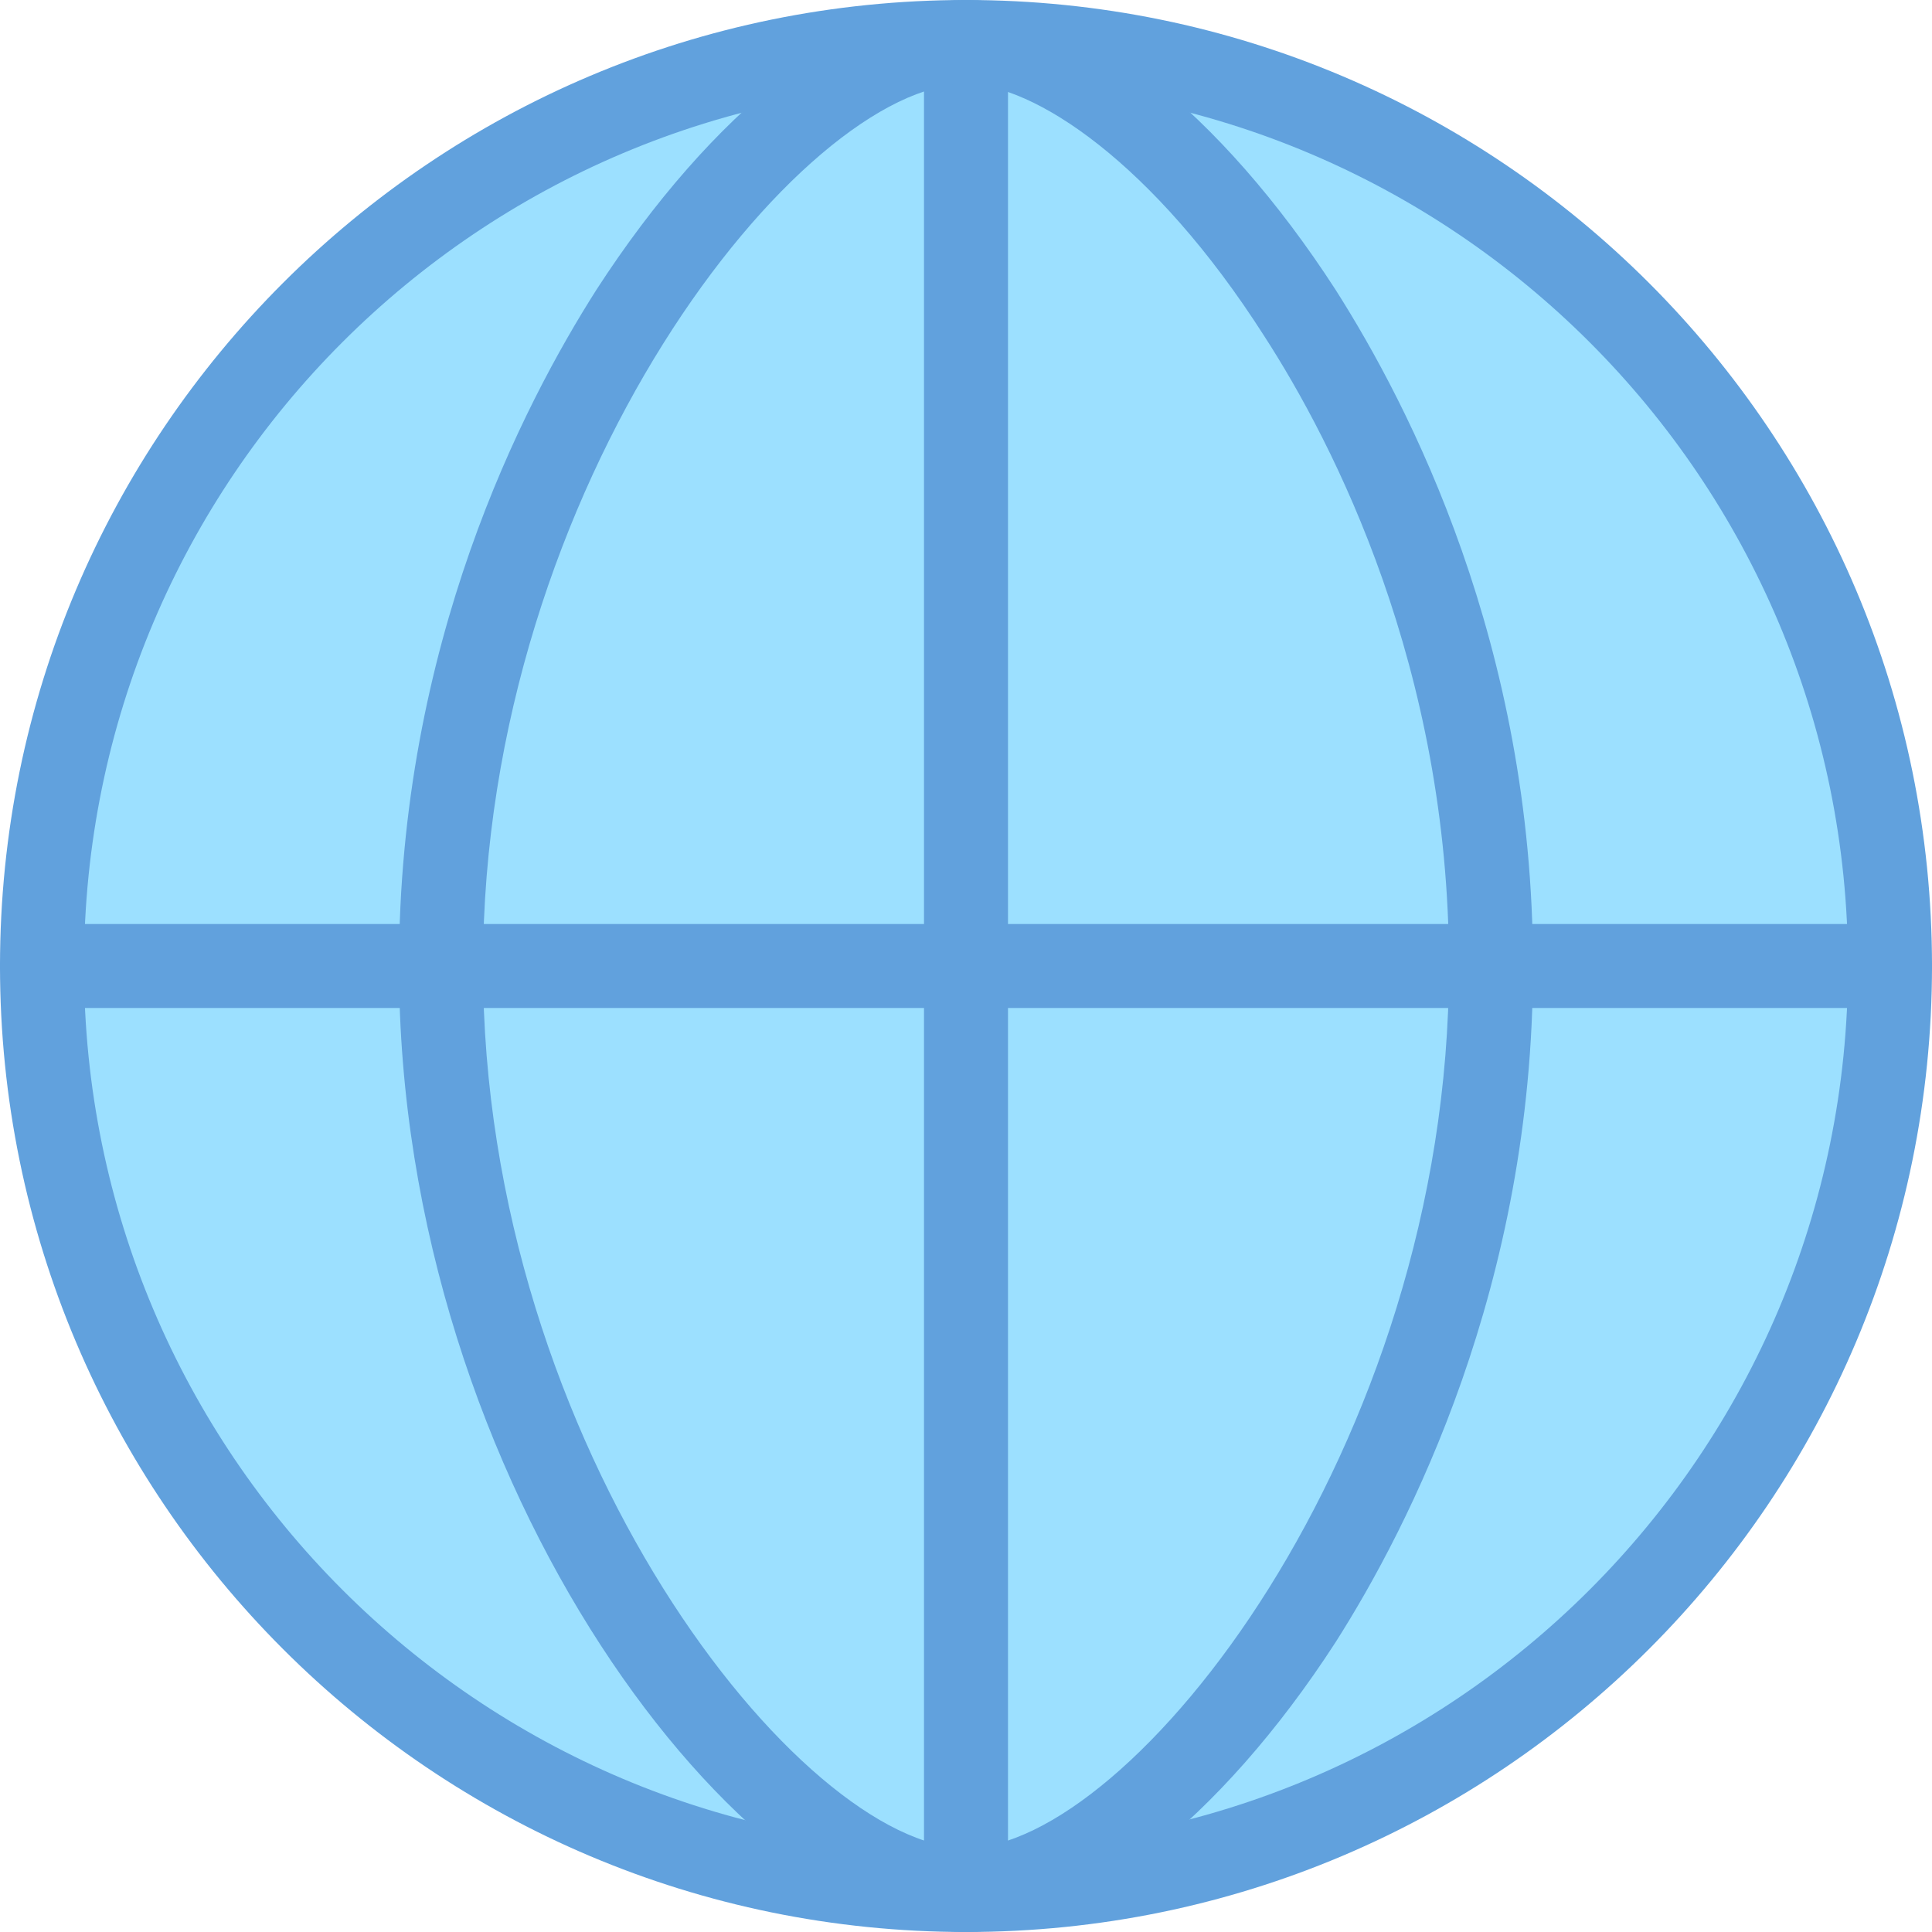
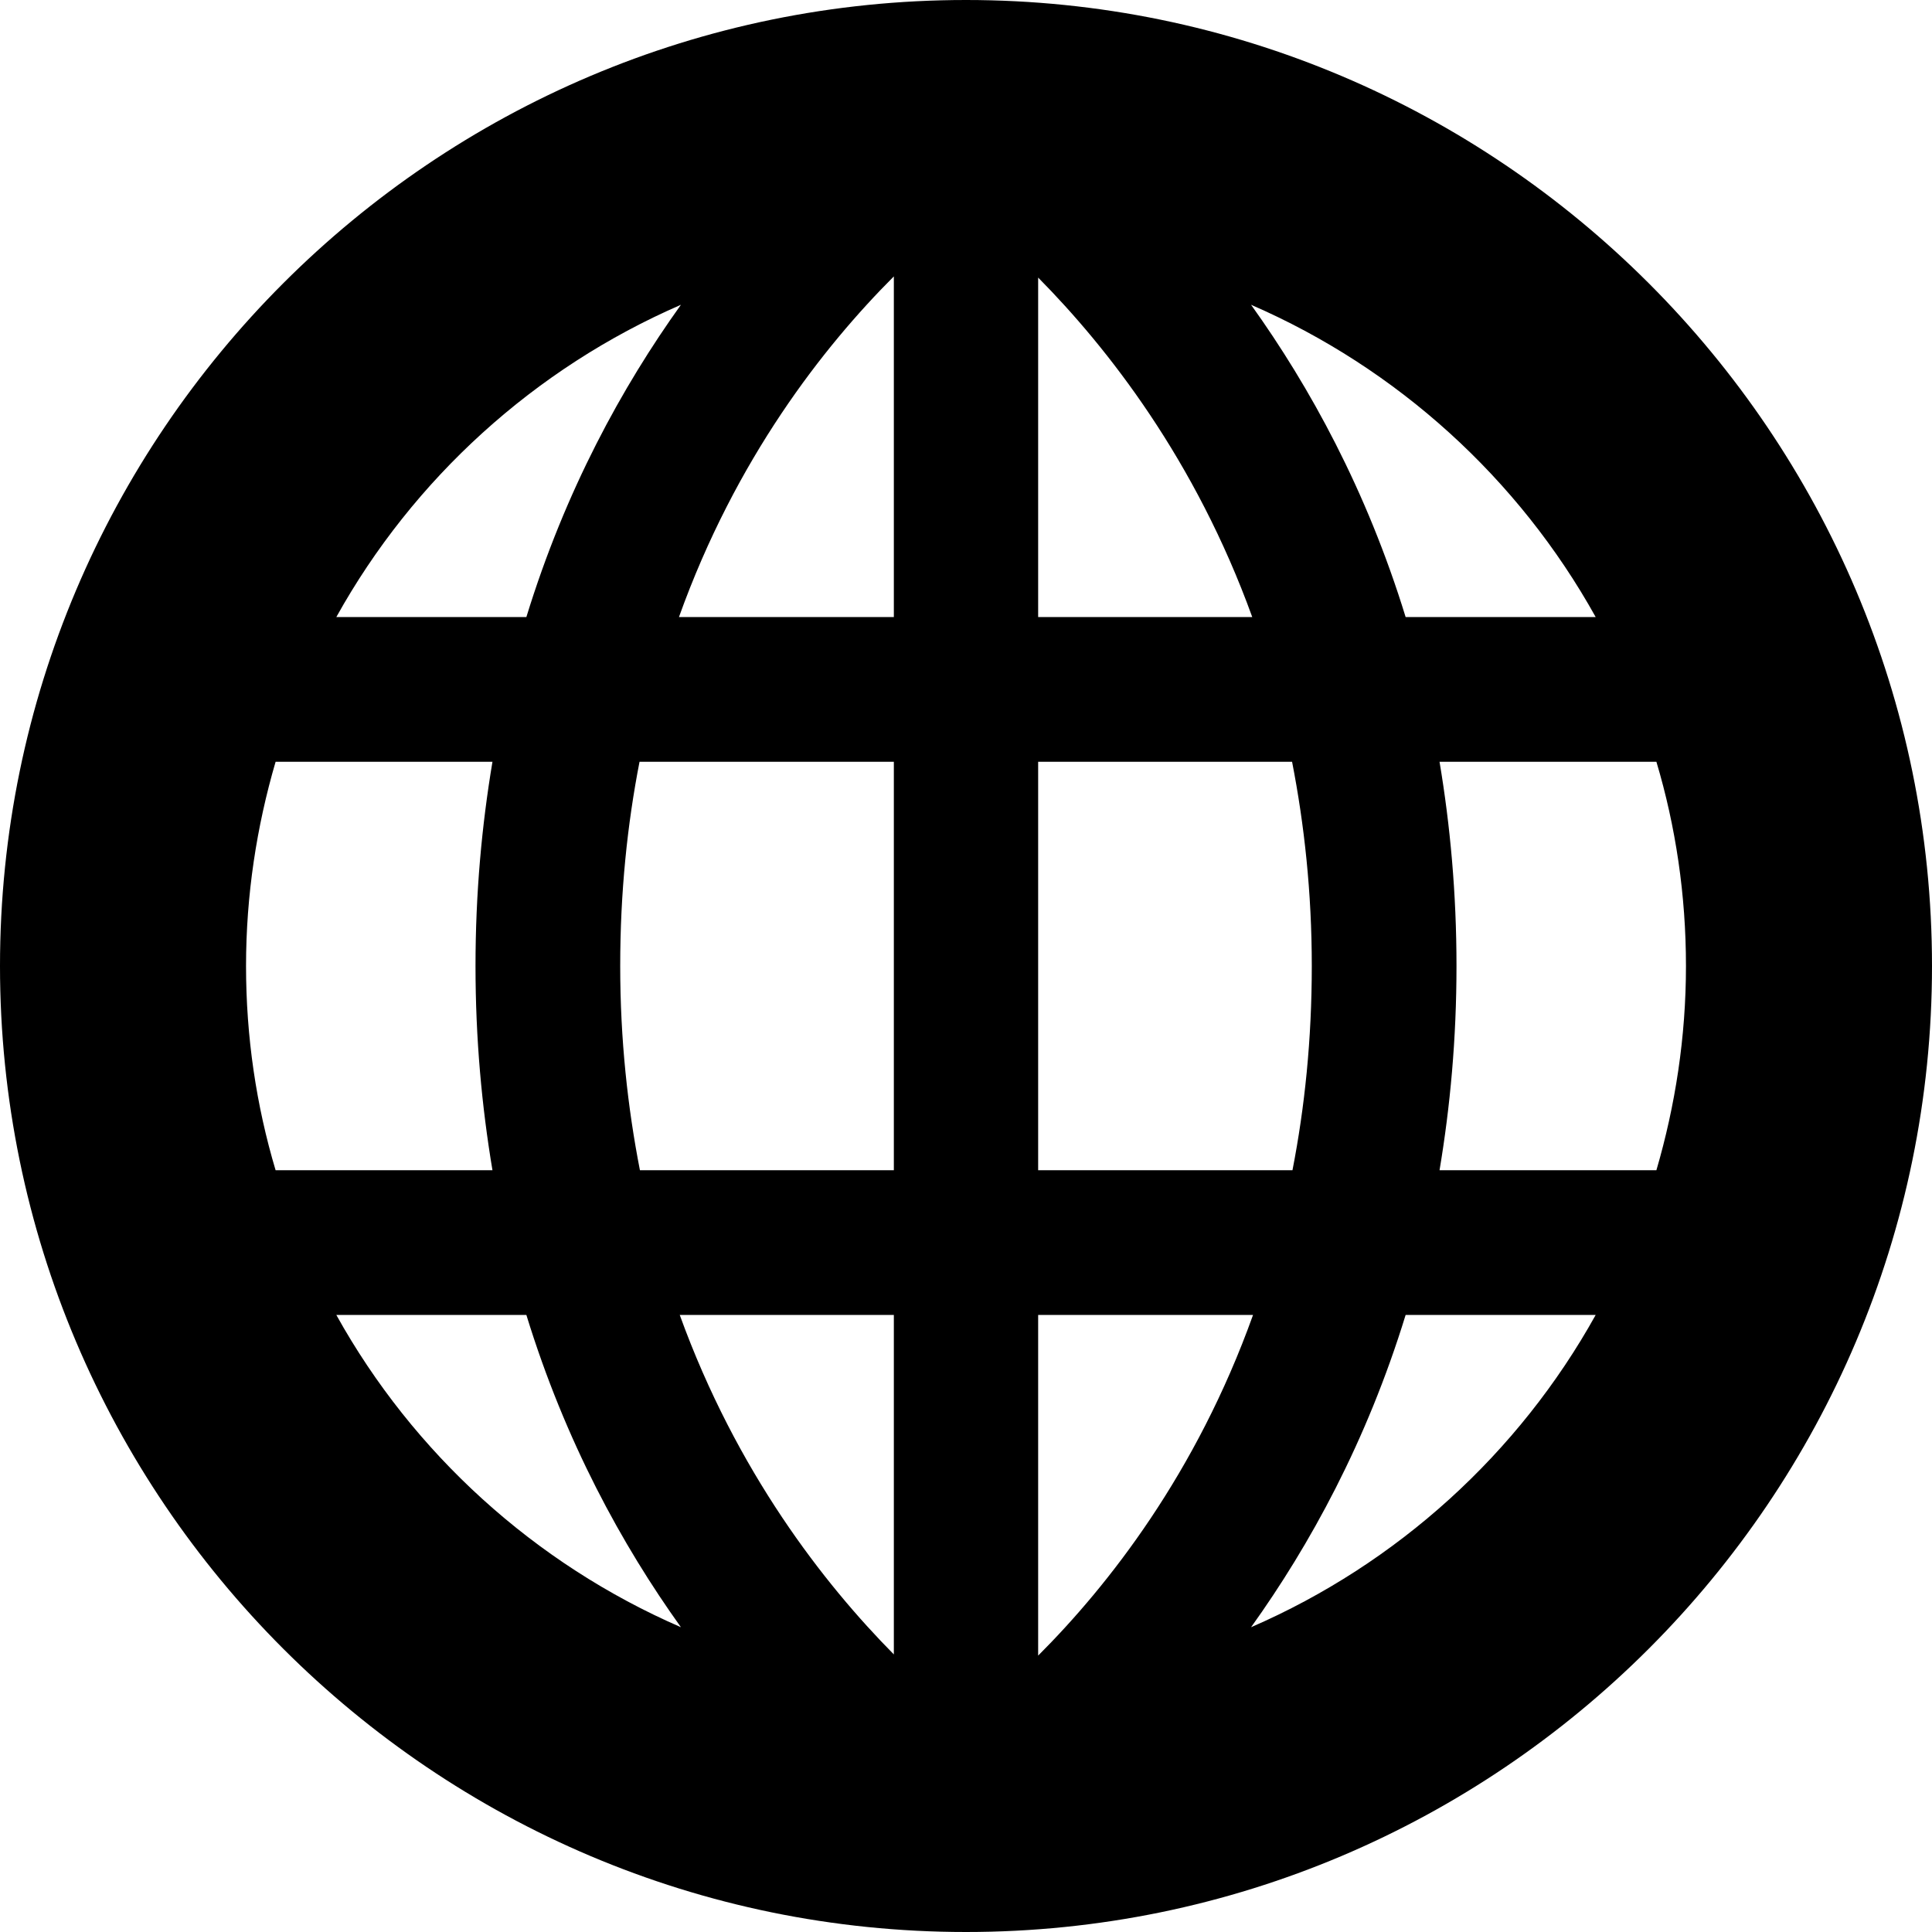
- <svg xmlns="http://www.w3.org/2000/svg" version="1.1" id="Layer_1" x="0px" y="0px" viewBox="0 0 368 368" style="enable-background:new 0 0 368 368;" xml:space="preserve">
-   <circle style="fill:#9CE0FF;" cx="184" cy="184" r="176" />
+ <svg xmlns="http://www.w3.org/2000/svg" version="1.1" id="Capa_1" x="0px" y="0px" viewBox="0 0 490 490" style="enable-background:new 0 0 490 490;" xml:space="preserve">
  <g>
-     <path style="fill:#61A1DD;" d="M184,368C82.4,368,0,285.6,0,184S82.4,0,184,0s184,82.4,184,184S285.6,368,184,368z M184,16   C91.2,16,16,91.2,16,184s75.2,168,168,168s168-75.2,168-168S276.8,16,184,16z" />
-     <path style="fill:#61A1DD;" d="M360,192H8c-4.4,0-8-3.6-8-8s3.6-8,8-8h352c4.4,0,8,3.6,8,8S364.4,192,360,192z" />
-     <path style="fill:#61A1DD;" d="M184,368c-4.4,0-8-3.6-8-8V8c0-4.4,3.6-8,8-8s8,3.6,8,8v352C192,364.4,188.4,368,184,368z" />
-     <path style="fill:#61A1DD;" d="M184,368c-41.6,0-108-84.4-108-184c0-61.2,23.6-106.8,37.6-128.8C135.6,21.2,162.4,0,184,0   c4.4,0,8,3.6,8,8s-3.6,8-8,8c-31.2,0-92,76-92,168s60.8,168,92,168c4.4,0,8,3.6,8,8S188.4,368,184,368z" />
-     <path style="fill:#61A1DD;" d="M184,368c-4.4,0-8-3.6-8-8s3.6-8,8-8c31.2,0,92-76,92-168c0-56.8-22-99.6-35.2-120   c-21.2-33.2-44-48-56.8-48c-4.4,0-8-3.6-8-8s3.6-8,8-8c21.6,0,48.4,21.2,70.4,55.2c14,22,37.6,67.6,37.6,128.8   c0,60.8-23.6,106.8-37.6,128.8C232.4,346.8,205.2,368,184,368z" />
+     <path d="M245,0C109.9,0,0,109.9,0,245s109.9,245,245,245s245-109.9,245-245S380.1,0,245,0z M172.7,77.3   c-14.9,20.8-29.3,47-39.2,79.2H85.3C104.8,121.4,135.6,93.4,172.7,77.3z M69.9,296.8C65,280.4,62.4,263,62.4,245s2.7-35.4,7.5-51.8   h55c-2.7,16.1-4.3,33.3-4.3,51.8s1.6,35.7,4.3,51.8H69.9z M85.3,333.5h48.2c9.9,32.2,24.3,58.4,39.2,79.2   C135.6,396.6,104.8,368.6,85.3,333.5z M226.7,419.6c-17.7-17.9-39.9-46.3-54.3-86.1h54.3V419.6z M226.7,296.8h-64.4   c-3.1-15.9-5-33.1-5-51.8s1.8-35.9,4.9-51.8h64.5L226.7,296.8L226.7,296.8z M226.7,156.5h-54.5c14.4-40.2,36.7-68.6,54.5-86.4   V156.5z M404.7,156.5h-48.2c-9.9-32.2-24.3-58.4-39.2-79.2C354.4,93.4,385.2,121.4,404.7,156.5z M263.3,70.4   c17.7,17.9,39.9,46.3,54.3,86.1h-54.3V70.4z M263.3,193.2h64.4c3.1,15.9,5,33.1,5,51.8s-1.8,35.9-4.9,51.8h-64.5V193.2z    M263.3,333.5h54.5c-14.4,40.2-36.7,68.6-54.5,86.4V333.5z M317.3,412.7c14.9-20.8,29.3-47,39.2-79.2h48.2   C385.2,368.6,354.4,396.6,317.3,412.7z M427.6,245c0,18-2.7,35.4-7.5,51.8h-55c2.7-16.1,4.3-33.3,4.3-51.8s-1.6-35.7-4.3-51.8h55   C425,209.6,427.6,227,427.6,245z" />
  </g>
  <g>
</g>
  <g>
</g>
  <g>
</g>
  <g>
</g>
  <g>
</g>
  <g>
</g>
  <g>
</g>
  <g>
</g>
  <g>
</g>
  <g>
</g>
  <g>
</g>
  <g>
</g>
  <g>
</g>
  <g>
</g>
  <g>
</g>
</svg>
